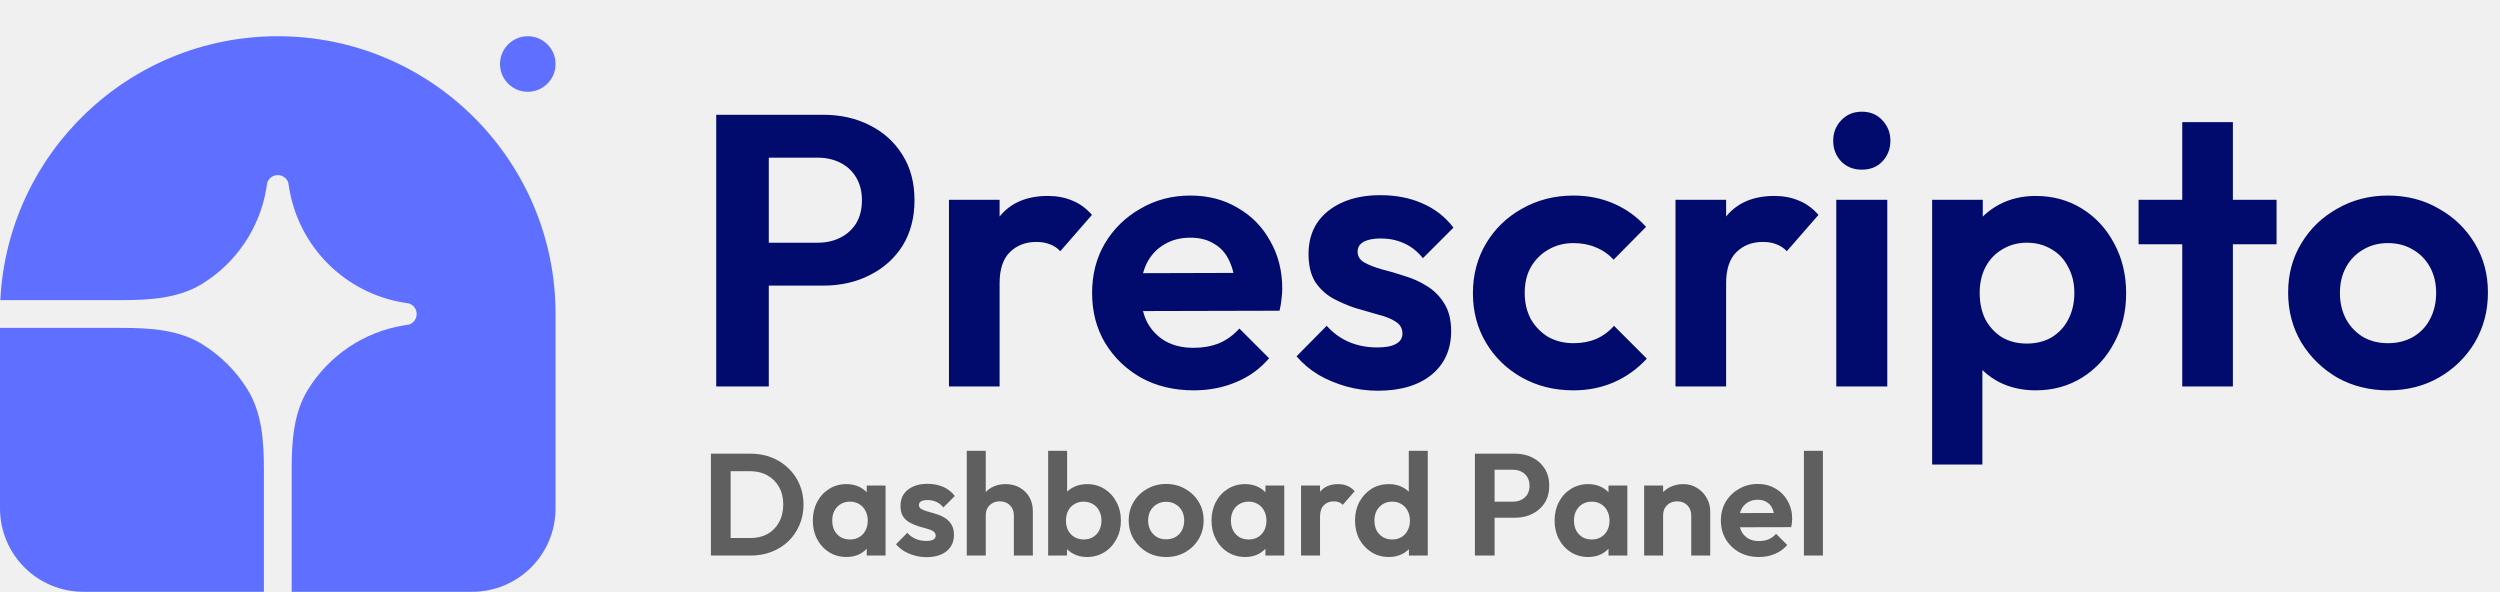
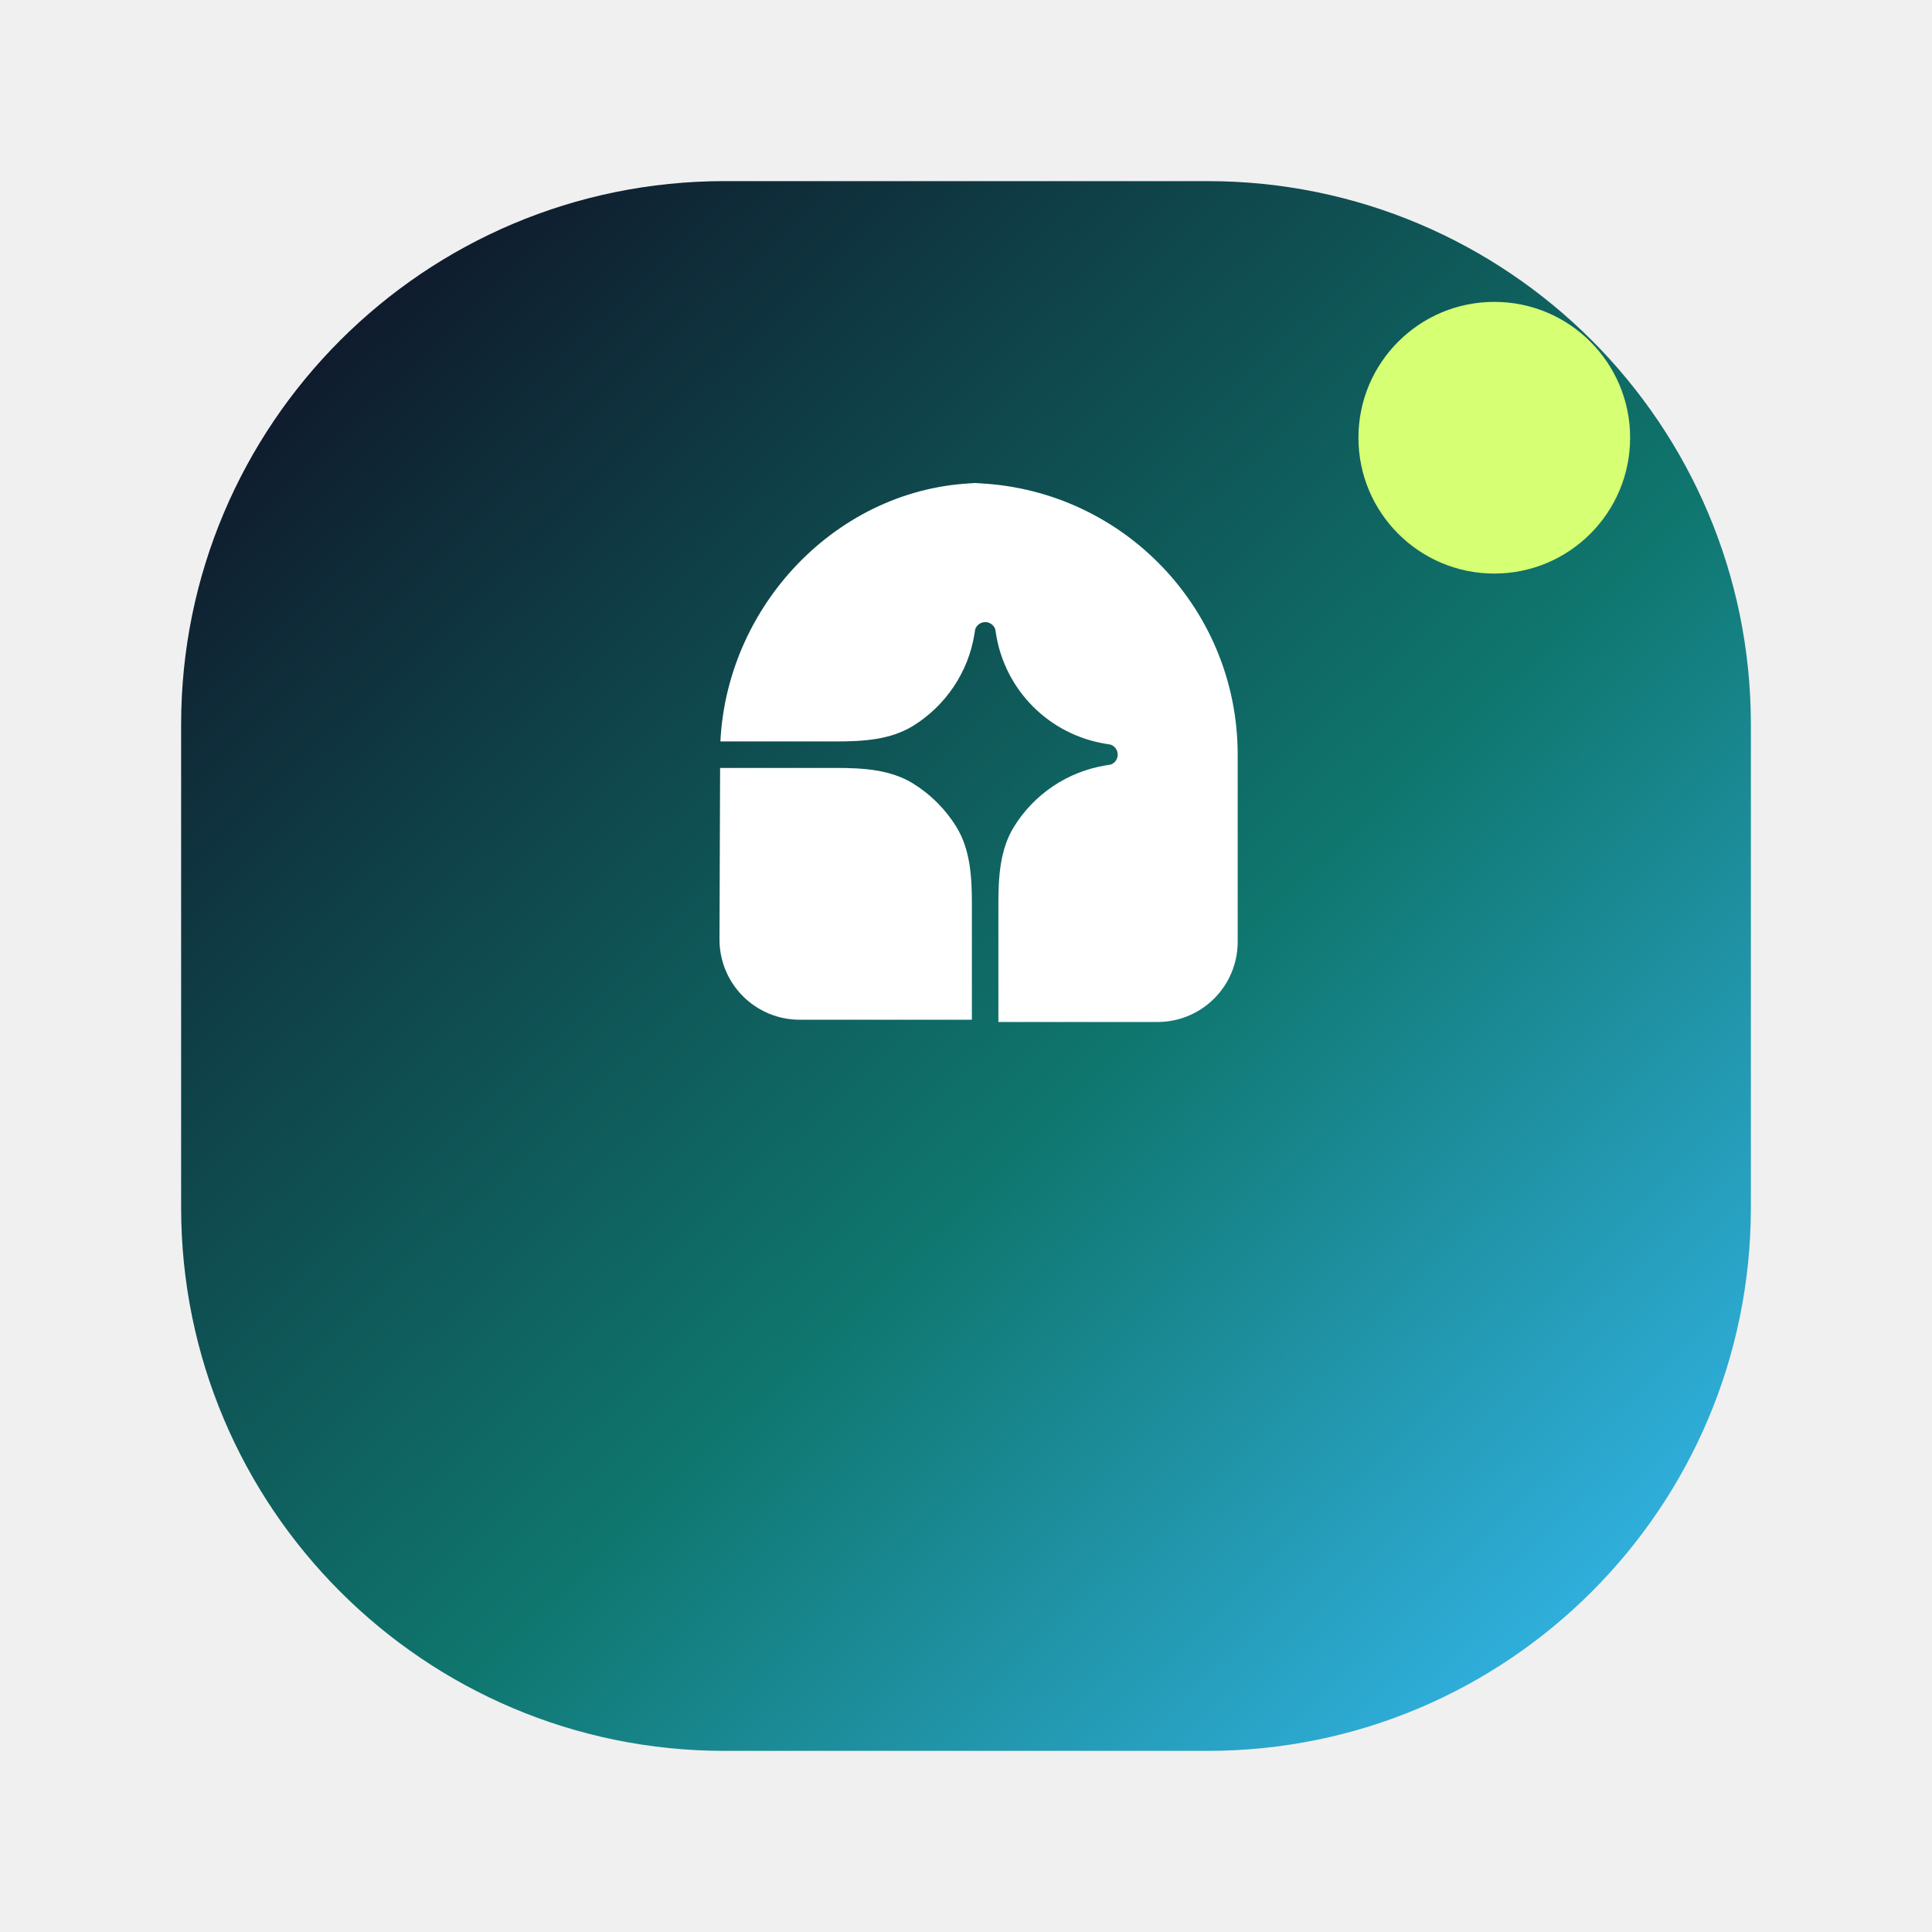
- <svg xmlns="http://www.w3.org/2000/svg" width="207" height="49" viewBox="0 0 207 49" fill="none">
-   <path d="M23 3C35.703 3 46 13.297 46 26V42.1C46 43.93 45.273 45.685 43.979 46.979C42.685 48.273 40.93 49 39.1 49H24.15V38.91C24.15 36.608 24.29 34.222 25.497 32.263C26.362 30.859 27.518 29.657 28.888 28.738C30.258 27.82 31.81 27.208 33.437 26.942L33.878 26.87C34.059 26.808 34.217 26.691 34.328 26.535C34.44 26.379 34.5 26.192 34.5 26C34.5 25.808 34.44 25.621 34.328 25.465C34.217 25.309 34.059 25.192 33.878 25.129L33.437 25.058C31.059 24.67 28.863 23.544 27.159 21.84C25.456 20.137 24.33 17.941 23.942 15.563L23.87 15.122C23.808 14.941 23.691 14.783 23.535 14.671C23.379 14.56 23.192 14.5 23 14.5C22.808 14.5 22.621 14.56 22.465 14.671C22.309 14.783 22.191 14.941 22.129 15.122L22.058 15.563C21.792 17.19 21.18 18.741 20.261 20.111C19.343 21.481 18.141 22.638 16.737 23.502C14.777 24.71 12.392 24.85 10.09 24.85H0.027C0.629 12.682 10.683 3 23 3Z" fill="#5F6FFF" />
-   <path d="M0 27.15H10.09C12.392 27.15 14.777 27.29 16.737 28.498C18.269 29.442 19.558 30.731 20.502 32.263C21.71 34.222 21.85 36.608 21.85 38.91V49H6.9C5.07 49 3.315 48.273 2.021 46.979C0.727 45.685 0 43.93 0 42.1L0 27.15ZM46 5.3C46 5.91 45.758 6.495 45.326 6.926C44.895 7.358 44.31 7.6 43.7 7.6C43.09 7.6 42.505 7.358 42.074 6.926C41.642 6.495 41.4 5.91 41.4 5.3C41.4 4.69 41.642 4.105 42.074 3.674C42.505 3.242 43.09 3 43.7 3C44.31 3 44.895 3.242 45.326 3.674C45.758 4.105 46 4.69 46 5.3Z" fill="#5F6FFF" />
-   <path d="M62.504 23.648V20.096H67.72C68.403 20.096 69.021 19.957 69.576 19.68C70.131 19.403 70.568 19.008 70.888 18.496C71.208 17.963 71.368 17.323 71.368 16.576C71.368 15.851 71.208 15.221 70.888 14.688C70.568 14.155 70.131 13.749 69.576 13.472C69.021 13.195 68.403 13.056 67.72 13.056H62.504V9.504H68.168C69.597 9.504 70.877 9.792 72.008 10.368C73.16 10.944 74.067 11.765 74.728 12.832C75.389 13.877 75.72 15.125 75.72 16.576C75.72 18.027 75.389 19.285 74.728 20.352C74.067 21.397 73.16 22.208 72.008 22.784C70.877 23.36 69.597 23.648 68.168 23.648H62.504ZM59.304 32V9.504H63.656V32H59.304ZM78.575 32V16.544H82.767V32H78.575ZM82.767 23.456L81.135 22.368C81.327 20.469 81.881 18.976 82.799 17.888C83.716 16.779 85.039 16.224 86.767 16.224C87.513 16.224 88.185 16.352 88.783 16.608C89.38 16.843 89.924 17.237 90.415 17.792L87.791 20.8C87.556 20.544 87.268 20.352 86.927 20.224C86.607 20.096 86.233 20.032 85.807 20.032C84.911 20.032 84.175 20.32 83.599 20.896C83.044 21.451 82.767 22.304 82.767 23.456ZM98.842 32.32C97.22 32.32 95.78 31.979 94.522 31.296C93.263 30.592 92.26 29.632 91.514 28.416C90.788 27.2 90.426 25.813 90.426 24.256C90.426 22.72 90.778 21.355 91.482 20.16C92.207 18.944 93.188 17.984 94.426 17.28C95.663 16.555 97.039 16.192 98.554 16.192C100.047 16.192 101.359 16.533 102.49 17.216C103.642 17.877 104.538 18.795 105.178 19.968C105.839 21.12 106.17 22.432 106.17 23.904C106.17 24.181 106.148 24.469 106.106 24.768C106.084 25.045 106.031 25.365 105.946 25.728L92.954 25.76V22.624L103.994 22.592L102.298 23.904C102.255 22.987 102.084 22.219 101.786 21.6C101.508 20.981 101.092 20.512 100.538 20.192C100.004 19.851 99.343 19.68 98.554 19.68C97.722 19.68 96.996 19.872 96.378 20.256C95.759 20.619 95.279 21.141 94.938 21.824C94.618 22.485 94.458 23.275 94.458 24.192C94.458 25.131 94.628 25.952 94.97 26.656C95.332 27.339 95.844 27.872 96.506 28.256C97.167 28.619 97.935 28.8 98.81 28.8C99.599 28.8 100.314 28.672 100.954 28.416C101.594 28.139 102.148 27.733 102.618 27.2L105.082 29.664C104.335 30.539 103.418 31.2 102.33 31.648C101.263 32.096 100.1 32.32 98.842 32.32ZM114.074 32.352C113.2 32.352 112.336 32.235 111.482 32C110.65 31.765 109.882 31.445 109.178 31.04C108.474 30.613 107.866 30.101 107.354 29.504L109.85 26.976C110.384 27.573 111.002 28.021 111.706 28.32C112.41 28.619 113.189 28.768 114.042 28.768C114.725 28.768 115.237 28.672 115.578 28.48C115.941 28.288 116.122 28 116.122 27.616C116.122 27.189 115.93 26.859 115.546 26.624C115.184 26.389 114.704 26.197 114.106 26.048C113.509 25.877 112.88 25.696 112.218 25.504C111.578 25.291 110.96 25.024 110.362 24.704C109.765 24.363 109.274 23.904 108.89 23.328C108.528 22.731 108.346 21.963 108.346 21.024C108.346 20.043 108.581 19.189 109.05 18.464C109.541 17.739 110.234 17.173 111.13 16.768C112.026 16.363 113.082 16.16 114.298 16.16C115.578 16.16 116.73 16.384 117.754 16.832C118.8 17.28 119.664 17.952 120.346 18.848L117.818 21.376C117.349 20.8 116.816 20.384 116.218 20.128C115.642 19.872 115.013 19.744 114.33 19.744C113.712 19.744 113.232 19.84 112.89 20.032C112.57 20.224 112.41 20.491 112.41 20.832C112.41 21.216 112.592 21.515 112.954 21.728C113.338 21.941 113.829 22.133 114.426 22.304C115.024 22.453 115.642 22.635 116.282 22.848C116.944 23.04 117.562 23.317 118.138 23.68C118.736 24.043 119.216 24.523 119.578 25.12C119.962 25.717 120.154 26.485 120.154 27.424C120.154 28.939 119.61 30.144 118.522 31.04C117.434 31.915 115.952 32.352 114.074 32.352ZM130.277 32.32C128.698 32.32 127.28 31.968 126.021 31.264C124.762 30.56 123.77 29.6 123.045 28.384C122.32 27.168 121.957 25.803 121.957 24.288C121.957 22.752 122.32 21.376 123.045 20.16C123.77 18.944 124.762 17.984 126.021 17.28C127.301 16.555 128.72 16.192 130.277 16.192C131.493 16.192 132.613 16.416 133.637 16.864C134.661 17.312 135.546 17.952 136.293 18.784L133.605 21.504C133.2 21.056 132.709 20.715 132.133 20.48C131.578 20.245 130.96 20.128 130.277 20.128C129.509 20.128 128.816 20.309 128.197 20.672C127.6 21.013 127.12 21.493 126.757 22.112C126.416 22.709 126.245 23.424 126.245 24.256C126.245 25.067 126.416 25.792 126.757 26.432C127.12 27.051 127.6 27.541 128.197 27.904C128.816 28.245 129.509 28.416 130.277 28.416C130.981 28.416 131.61 28.299 132.165 28.064C132.741 27.808 133.232 27.445 133.637 26.976L136.357 29.696C135.568 30.549 134.661 31.2 133.637 31.648C132.613 32.096 131.493 32.32 130.277 32.32ZM138.731 32V16.544H142.923V32H138.731ZM142.923 23.456L141.291 22.368C141.483 20.469 142.038 18.976 142.955 17.888C143.872 16.779 145.195 16.224 146.923 16.224C147.67 16.224 148.342 16.352 148.939 16.608C149.536 16.843 150.08 17.237 150.571 17.792L147.947 20.8C147.712 20.544 147.424 20.352 147.083 20.224C146.763 20.096 146.39 20.032 145.963 20.032C145.067 20.032 144.331 20.32 143.755 20.896C143.2 21.451 142.923 22.304 142.923 23.456ZM152.044 32V16.544H156.268V32H152.044ZM154.156 14.048C153.473 14.048 152.908 13.824 152.46 13.376C152.012 12.907 151.788 12.331 151.788 11.648C151.788 10.987 152.012 10.421 152.46 9.952C152.908 9.483 153.473 9.248 154.156 9.248C154.86 9.248 155.425 9.483 155.852 9.952C156.3 10.421 156.524 10.987 156.524 11.648C156.524 12.331 156.3 12.907 155.852 13.376C155.425 13.824 154.86 14.048 154.156 14.048ZM168.557 32.32C167.448 32.32 166.445 32.096 165.549 31.648C164.653 31.179 163.938 30.549 163.405 29.76C162.872 28.971 162.584 28.064 162.541 27.04V21.568C162.584 20.544 162.872 19.637 163.405 18.848C163.96 18.037 164.674 17.397 165.549 16.928C166.445 16.459 167.448 16.224 168.557 16.224C169.986 16.224 171.266 16.576 172.397 17.28C173.528 17.984 174.413 18.944 175.053 20.16C175.714 21.376 176.045 22.752 176.045 24.288C176.045 25.803 175.714 27.168 175.053 28.384C174.413 29.6 173.528 30.56 172.397 31.264C171.266 31.968 169.986 32.32 168.557 32.32ZM167.821 28.448C168.589 28.448 169.272 28.277 169.869 27.936C170.466 27.573 170.925 27.083 171.245 26.464C171.586 25.824 171.757 25.088 171.757 24.256C171.757 23.445 171.586 22.731 171.245 22.112C170.925 21.472 170.466 20.981 169.869 20.64C169.272 20.277 168.589 20.096 167.821 20.096C167.074 20.096 166.402 20.277 165.805 20.64C165.208 20.981 164.738 21.472 164.397 22.112C164.077 22.731 163.917 23.445 163.917 24.256C163.917 25.088 164.077 25.824 164.397 26.464C164.738 27.083 165.197 27.573 165.773 27.936C166.37 28.277 167.053 28.448 167.821 28.448ZM159.981 38.464V16.544H164.173V20.608L163.469 24.352L164.141 28.096V38.464H159.981ZM180.691 32V10.112H184.883V32H180.691ZM177.075 20.224V16.544H188.499V20.224H177.075ZM197.745 32.32C196.188 32.32 194.78 31.968 193.521 31.264C192.284 30.539 191.292 29.568 190.545 28.352C189.82 27.115 189.457 25.739 189.457 24.224C189.457 22.709 189.82 21.355 190.545 20.16C191.27 18.944 192.262 17.984 193.521 17.28C194.78 16.555 196.177 16.192 197.713 16.192C199.292 16.192 200.7 16.555 201.937 17.28C203.196 17.984 204.188 18.944 204.913 20.16C205.638 21.355 206.001 22.709 206.001 24.224C206.001 25.739 205.638 27.115 204.913 28.352C204.188 29.568 203.196 30.539 201.937 31.264C200.7 31.968 199.302 32.32 197.745 32.32ZM197.713 28.416C198.502 28.416 199.196 28.245 199.793 27.904C200.412 27.541 200.881 27.051 201.201 26.432C201.542 25.792 201.713 25.067 201.713 24.256C201.713 23.445 201.542 22.731 201.201 22.112C200.86 21.493 200.39 21.013 199.793 20.672C199.196 20.309 198.502 20.128 197.713 20.128C196.945 20.128 196.262 20.309 195.665 20.672C195.068 21.013 194.598 21.493 194.257 22.112C193.916 22.731 193.745 23.445 193.745 24.256C193.745 25.067 193.916 25.792 194.257 26.432C194.598 27.051 195.068 27.541 195.665 27.904C196.262 28.245 196.945 28.416 197.713 28.416Z" fill="#000B6D" />
-   <path d="M59.98 46V44.548H62.128C62.672 44.548 63.148 44.436 63.556 44.212C63.964 43.98 64.28 43.656 64.504 43.24C64.736 42.824 64.852 42.332 64.852 41.764C64.852 41.212 64.736 40.732 64.504 40.324C64.272 39.908 63.952 39.588 63.544 39.364C63.136 39.132 62.664 39.016 62.128 39.016H59.944V37.564H62.152C62.776 37.564 63.352 37.668 63.88 37.876C64.416 38.084 64.88 38.38 65.272 38.764C65.672 39.14 65.98 39.584 66.196 40.096C66.42 40.608 66.532 41.168 66.532 41.776C66.532 42.384 66.42 42.948 66.196 43.468C65.98 43.98 65.676 44.428 65.284 44.812C64.892 45.188 64.428 45.48 63.892 45.688C63.364 45.896 62.792 46 62.176 46H59.98ZM58.864 46V37.564H60.496V46H58.864ZM70.085 46.12C69.557 46.12 69.081 45.988 68.657 45.724C68.233 45.46 67.901 45.1 67.661 44.644C67.421 44.188 67.301 43.676 67.301 43.108C67.301 42.532 67.421 42.016 67.661 41.56C67.901 41.104 68.233 40.744 68.657 40.48C69.081 40.216 69.557 40.084 70.085 40.084C70.501 40.084 70.873 40.168 71.201 40.336C71.529 40.504 71.789 40.74 71.981 41.044C72.181 41.34 72.289 41.676 72.305 42.052V44.14C72.289 44.524 72.181 44.864 71.981 45.16C71.789 45.456 71.529 45.692 71.201 45.868C70.873 46.036 70.501 46.12 70.085 46.12ZM70.373 44.668C70.813 44.668 71.169 44.524 71.441 44.236C71.713 43.94 71.849 43.56 71.849 43.096C71.849 42.792 71.785 42.524 71.657 42.292C71.537 42.052 71.365 41.868 71.141 41.74C70.925 41.604 70.669 41.536 70.373 41.536C70.085 41.536 69.829 41.604 69.605 41.74C69.389 41.868 69.217 42.052 69.089 42.292C68.969 42.524 68.909 42.792 68.909 43.096C68.909 43.408 68.969 43.684 69.089 43.924C69.217 44.156 69.389 44.34 69.605 44.476C69.829 44.604 70.085 44.668 70.373 44.668ZM71.765 46V44.44L72.017 43.024L71.765 41.632V40.204H73.325V46H71.765ZM76.707 46.132C76.379 46.132 76.055 46.088 75.736 46C75.424 45.912 75.135 45.792 74.871 45.64C74.608 45.48 74.379 45.288 74.188 45.064L75.124 44.116C75.323 44.34 75.555 44.508 75.82 44.62C76.084 44.732 76.376 44.788 76.695 44.788C76.951 44.788 77.144 44.752 77.272 44.68C77.407 44.608 77.475 44.5 77.475 44.356C77.475 44.196 77.403 44.072 77.26 43.984C77.124 43.896 76.944 43.824 76.719 43.768C76.496 43.704 76.26 43.636 76.011 43.564C75.772 43.484 75.54 43.384 75.316 43.264C75.091 43.136 74.907 42.964 74.763 42.748C74.627 42.524 74.559 42.236 74.559 41.884C74.559 41.516 74.647 41.196 74.823 40.924C75.007 40.652 75.267 40.44 75.603 40.288C75.939 40.136 76.335 40.06 76.791 40.06C77.272 40.06 77.704 40.144 78.088 40.312C78.48 40.48 78.803 40.732 79.059 41.068L78.112 42.016C77.936 41.8 77.736 41.644 77.511 41.548C77.296 41.452 77.059 41.404 76.803 41.404C76.572 41.404 76.391 41.44 76.263 41.512C76.144 41.584 76.084 41.684 76.084 41.812C76.084 41.956 76.151 42.068 76.287 42.148C76.431 42.228 76.615 42.3 76.84 42.364C77.064 42.42 77.296 42.488 77.535 42.568C77.784 42.64 78.016 42.744 78.231 42.88C78.456 43.016 78.635 43.196 78.772 43.42C78.915 43.644 78.987 43.932 78.987 44.284C78.987 44.852 78.784 45.304 78.376 45.64C77.968 45.968 77.412 46.132 76.707 46.132ZM83.948 46V42.676C83.948 42.332 83.84 42.052 83.624 41.836C83.408 41.62 83.128 41.512 82.784 41.512C82.56 41.512 82.36 41.56 82.184 41.656C82.008 41.752 81.868 41.888 81.764 42.064C81.668 42.24 81.62 42.444 81.62 42.676L81.008 42.364C81.008 41.908 81.104 41.512 81.296 41.176C81.488 40.832 81.752 40.564 82.088 40.372C82.432 40.18 82.824 40.084 83.264 40.084C83.704 40.084 84.092 40.18 84.428 40.372C84.772 40.564 85.04 40.828 85.232 41.164C85.424 41.5 85.52 41.888 85.52 42.328V46H83.948ZM80.048 46V37.324H81.62V46H80.048ZM90.002 46.12C89.586 46.12 89.21 46.032 88.874 45.856C88.538 45.68 88.27 45.44 88.07 45.136C87.87 44.832 87.762 44.492 87.746 44.116V42.052C87.762 41.676 87.87 41.34 88.07 41.044C88.278 40.74 88.55 40.504 88.886 40.336C89.222 40.168 89.594 40.084 90.002 40.084C90.538 40.084 91.018 40.216 91.442 40.48C91.866 40.744 92.198 41.104 92.438 41.56C92.686 42.016 92.81 42.532 92.81 43.108C92.81 43.676 92.686 44.188 92.438 44.644C92.198 45.1 91.866 45.46 91.442 45.724C91.018 45.988 90.538 46.12 90.002 46.12ZM89.738 44.668C90.026 44.668 90.278 44.604 90.494 44.476C90.718 44.34 90.89 44.156 91.01 43.924C91.138 43.684 91.202 43.408 91.202 43.096C91.202 42.792 91.138 42.524 91.01 42.292C90.89 42.052 90.718 41.868 90.494 41.74C90.27 41.604 90.014 41.536 89.726 41.536C89.438 41.536 89.182 41.604 88.958 41.74C88.742 41.868 88.57 42.052 88.442 42.292C88.322 42.524 88.262 42.792 88.262 43.096C88.262 43.408 88.322 43.684 88.442 43.924C88.57 44.156 88.746 44.34 88.97 44.476C89.194 44.604 89.45 44.668 89.738 44.668ZM86.786 46V37.324H88.358V41.632L88.094 43.024L88.346 44.44V46H86.786ZM96.564 46.12C95.981 46.12 95.453 45.988 94.981 45.724C94.516 45.452 94.144 45.088 93.865 44.632C93.593 44.168 93.457 43.652 93.457 43.084C93.457 42.516 93.593 42.008 93.865 41.56C94.136 41.104 94.508 40.744 94.981 40.48C95.453 40.208 95.977 40.072 96.552 40.072C97.144 40.072 97.672 40.208 98.136 40.48C98.609 40.744 98.981 41.104 99.252 41.56C99.525 42.008 99.66 42.516 99.66 43.084C99.66 43.652 99.525 44.168 99.252 44.632C98.981 45.088 98.609 45.452 98.136 45.724C97.672 45.988 97.148 46.12 96.564 46.12ZM96.552 44.656C96.849 44.656 97.109 44.592 97.332 44.464C97.564 44.328 97.74 44.144 97.861 43.912C97.989 43.672 98.052 43.4 98.052 43.096C98.052 42.792 97.989 42.524 97.861 42.292C97.733 42.06 97.556 41.88 97.332 41.752C97.109 41.616 96.849 41.548 96.552 41.548C96.264 41.548 96.008 41.616 95.784 41.752C95.561 41.88 95.385 42.06 95.257 42.292C95.129 42.524 95.064 42.792 95.064 43.096C95.064 43.4 95.129 43.672 95.257 43.912C95.385 44.144 95.561 44.328 95.784 44.464C96.008 44.592 96.264 44.656 96.552 44.656ZM103.097 46.12C102.569 46.12 102.093 45.988 101.669 45.724C101.245 45.46 100.913 45.1 100.673 44.644C100.433 44.188 100.313 43.676 100.313 43.108C100.313 42.532 100.433 42.016 100.673 41.56C100.913 41.104 101.245 40.744 101.669 40.48C102.093 40.216 102.569 40.084 103.097 40.084C103.513 40.084 103.885 40.168 104.213 40.336C104.541 40.504 104.801 40.74 104.993 41.044C105.193 41.34 105.301 41.676 105.317 42.052V44.14C105.301 44.524 105.193 44.864 104.993 45.16C104.801 45.456 104.541 45.692 104.213 45.868C103.885 46.036 103.513 46.12 103.097 46.12ZM103.385 44.668C103.825 44.668 104.181 44.524 104.453 44.236C104.725 43.94 104.861 43.56 104.861 43.096C104.861 42.792 104.797 42.524 104.669 42.292C104.549 42.052 104.377 41.868 104.153 41.74C103.937 41.604 103.681 41.536 103.385 41.536C103.097 41.536 102.841 41.604 102.617 41.74C102.401 41.868 102.229 42.052 102.101 42.292C101.981 42.524 101.921 42.792 101.921 43.096C101.921 43.408 101.981 43.684 102.101 43.924C102.229 44.156 102.401 44.34 102.617 44.476C102.841 44.604 103.097 44.668 103.385 44.668ZM104.777 46V44.44L105.029 43.024L104.777 41.632V40.204H106.337V46H104.777ZM107.727 46V40.204H109.299V46H107.727ZM109.299 42.796L108.687 42.388C108.759 41.676 108.967 41.116 109.311 40.708C109.655 40.292 110.151 40.084 110.799 40.084C111.079 40.084 111.331 40.132 111.555 40.228C111.779 40.316 111.983 40.464 112.167 40.672L111.183 41.8C111.095 41.704 110.987 41.632 110.859 41.584C110.739 41.536 110.599 41.512 110.439 41.512C110.103 41.512 109.827 41.62 109.611 41.836C109.403 42.044 109.299 42.364 109.299 42.796ZM115.003 46.12C114.467 46.12 113.987 45.988 113.563 45.724C113.139 45.46 112.803 45.1 112.555 44.644C112.315 44.188 112.195 43.676 112.195 43.108C112.195 42.532 112.315 42.016 112.555 41.56C112.803 41.104 113.135 40.744 113.551 40.48C113.975 40.216 114.459 40.084 115.003 40.084C115.419 40.084 115.791 40.168 116.119 40.336C116.455 40.504 116.723 40.74 116.923 41.044C117.131 41.34 117.243 41.676 117.259 42.052V44.116C117.243 44.492 117.135 44.832 116.935 45.136C116.735 45.44 116.467 45.68 116.131 45.856C115.795 46.032 115.419 46.12 115.003 46.12ZM115.267 44.668C115.563 44.668 115.819 44.604 116.035 44.476C116.259 44.34 116.431 44.156 116.551 43.924C116.679 43.684 116.743 43.408 116.743 43.096C116.743 42.792 116.679 42.524 116.551 42.292C116.431 42.052 116.259 41.868 116.035 41.74C115.819 41.604 115.567 41.536 115.279 41.536C114.983 41.536 114.723 41.604 114.499 41.74C114.283 41.876 114.111 42.06 113.983 42.292C113.863 42.524 113.803 42.792 113.803 43.096C113.803 43.408 113.863 43.684 113.983 43.924C114.111 44.156 114.287 44.34 114.511 44.476C114.735 44.604 114.987 44.668 115.267 44.668ZM118.219 46H116.659V44.44L116.911 43.024L116.647 41.632V37.324H118.219V46ZM123.322 42.868V41.536H125.278C125.534 41.536 125.766 41.484 125.974 41.38C126.182 41.276 126.346 41.128 126.466 40.936C126.586 40.736 126.646 40.496 126.646 40.216C126.646 39.944 126.586 39.708 126.466 39.508C126.346 39.308 126.182 39.156 125.974 39.052C125.766 38.948 125.534 38.896 125.278 38.896H123.322V37.564H125.446C125.982 37.564 126.462 37.672 126.886 37.888C127.318 38.104 127.658 38.412 127.906 38.812C128.154 39.204 128.278 39.672 128.278 40.216C128.278 40.76 128.154 41.232 127.906 41.632C127.658 42.024 127.318 42.328 126.886 42.544C126.462 42.76 125.982 42.868 125.446 42.868H123.322ZM122.122 46V37.564H123.754V46H122.122ZM131.503 46.12C130.975 46.12 130.499 45.988 130.075 45.724C129.651 45.46 129.319 45.1 129.079 44.644C128.839 44.188 128.719 43.676 128.719 43.108C128.719 42.532 128.839 42.016 129.079 41.56C129.319 41.104 129.651 40.744 130.075 40.48C130.499 40.216 130.975 40.084 131.503 40.084C131.919 40.084 132.291 40.168 132.619 40.336C132.947 40.504 133.207 40.74 133.399 41.044C133.599 41.34 133.707 41.676 133.723 42.052V44.14C133.707 44.524 133.599 44.864 133.399 45.16C133.207 45.456 132.947 45.692 132.619 45.868C132.291 46.036 131.919 46.12 131.503 46.12ZM131.791 44.668C132.231 44.668 132.587 44.524 132.859 44.236C133.131 43.94 133.267 43.56 133.267 43.096C133.267 42.792 133.203 42.524 133.075 42.292C132.955 42.052 132.783 41.868 132.559 41.74C132.343 41.604 132.087 41.536 131.791 41.536C131.503 41.536 131.247 41.604 131.023 41.74C130.807 41.868 130.635 42.052 130.507 42.292C130.387 42.524 130.327 42.792 130.327 43.096C130.327 43.408 130.387 43.684 130.507 43.924C130.635 44.156 130.807 44.34 131.023 44.476C131.247 44.604 131.503 44.668 131.791 44.668ZM133.183 46V44.44L133.435 43.024L133.183 41.632V40.204H134.743V46H133.183ZM140.034 46V42.676C140.034 42.332 139.926 42.052 139.71 41.836C139.494 41.62 139.214 41.512 138.87 41.512C138.646 41.512 138.446 41.56 138.27 41.656C138.094 41.752 137.954 41.888 137.85 42.064C137.754 42.24 137.706 42.444 137.706 42.676L137.094 42.364C137.094 41.908 137.19 41.512 137.382 41.176C137.582 40.832 137.854 40.564 138.198 40.372C138.55 40.18 138.946 40.084 139.386 40.084C139.81 40.084 140.19 40.192 140.526 40.408C140.862 40.616 141.126 40.892 141.318 41.236C141.51 41.572 141.605 41.936 141.605 42.328V46H140.034ZM136.134 46V40.204H137.706V46H136.134ZM145.644 46.12C145.036 46.12 144.496 45.992 144.024 45.736C143.552 45.472 143.176 45.112 142.896 44.656C142.624 44.2 142.488 43.68 142.488 43.096C142.488 42.52 142.62 42.008 142.884 41.56C143.156 41.104 143.524 40.744 143.988 40.48C144.452 40.208 144.968 40.072 145.536 40.072C146.096 40.072 146.588 40.2 147.012 40.456C147.444 40.704 147.78 41.048 148.02 41.488C148.268 41.92 148.392 42.412 148.392 42.964C148.392 43.068 148.384 43.176 148.368 43.288C148.36 43.392 148.34 43.512 148.308 43.648L143.436 43.66V42.484L147.576 42.472L146.94 42.964C146.924 42.62 146.86 42.332 146.748 42.1C146.644 41.868 146.488 41.692 146.28 41.572C146.08 41.444 145.832 41.38 145.536 41.38C145.224 41.38 144.952 41.452 144.72 41.596C144.488 41.732 144.308 41.928 144.18 42.184C144.06 42.432 144 42.728 144 43.072C144 43.424 144.064 43.732 144.192 43.996C144.328 44.252 144.52 44.452 144.768 44.596C145.016 44.732 145.304 44.8 145.632 44.8C145.928 44.8 146.196 44.752 146.436 44.656C146.676 44.552 146.884 44.4 147.06 44.2L147.984 45.124C147.704 45.452 147.36 45.7 146.952 45.868C146.552 46.036 146.116 46.12 145.644 46.12ZM149.364 46V37.324H150.936V46H149.364Z" fill="#5F5F5F" />
+ <svg xmlns="http://www.w3.org/2000/svg" width="64" height="64" viewBox="0 0 64 64" fill="none">
+   <rect x="6" y="6" width="52" height="52" rx="18" fill="url(#paint0_linear)" />
+   <path d="M32 16C36.971 16 41 20.029 41 25V31.2C41 31.904 40.72 32.579 40.222 33.077C39.725 33.575 39.049 33.855 38.345 33.855H33.073V29.927C33.073 29.048 33.126 28.137 33.588 27.39C33.918 26.854 34.36 26.396 34.883 26.044C35.406 25.692 35.999 25.458 36.62 25.356L36.788 25.329C36.858 25.305 36.918 25.261 36.961 25.201C37.003 25.142 37.026 25.07 37.026 24.997C37.026 24.924 37.003 24.853 36.961 24.793C36.918 24.734 36.858 24.689 36.788 24.666L36.62 24.638C35.712 24.49 34.874 24.06 34.224 23.41C33.574 22.76 33.144 21.922 32.996 21.014L32.969 20.846C32.945 20.776 32.9 20.716 32.841 20.674C32.781 20.631 32.71 20.608 32.637 20.608C32.563 20.608 32.492 20.631 32.433 20.674C32.373 20.716 32.329 20.776 32.305 20.846L32.278 21.014C32.176 21.635 31.942 22.228 31.59 22.751C31.238 23.274 30.78 23.716 30.244 24.047C29.497 24.508 28.586 24.561 27.707 24.561H23.864C24.094 19.915 27.934 16 32.581 16H32Z" fill="white" />
+   <path d="M23.854 25.439H27.706C28.586 25.439 29.496 25.492 30.244 25.953C30.828 26.314 31.32 26.805 31.68 27.39C32.142 28.137 32.195 29.048 32.195 29.927V33.78H26.489C25.785 33.78 25.11 33.5 24.612 33.002C24.114 32.505 23.834 31.829 23.834 31.125L23.854 25.439Z" fill="white" />
+   <circle cx="49.5" cy="14.5" r="4.5" fill="#D7FF74" />
+   <defs>
+     <linearGradient id="paint0_linear" x1="10" y1="10" x2="56" y2="58" gradientUnits="userSpaceOnUse">
+       <stop stop-color="#0F172A" />
+       <stop offset="0.55" stop-color="#0F766E" />
+       <stop offset="1" stop-color="#38BDF8" />
+     </linearGradient>
+   </defs>
</svg>
